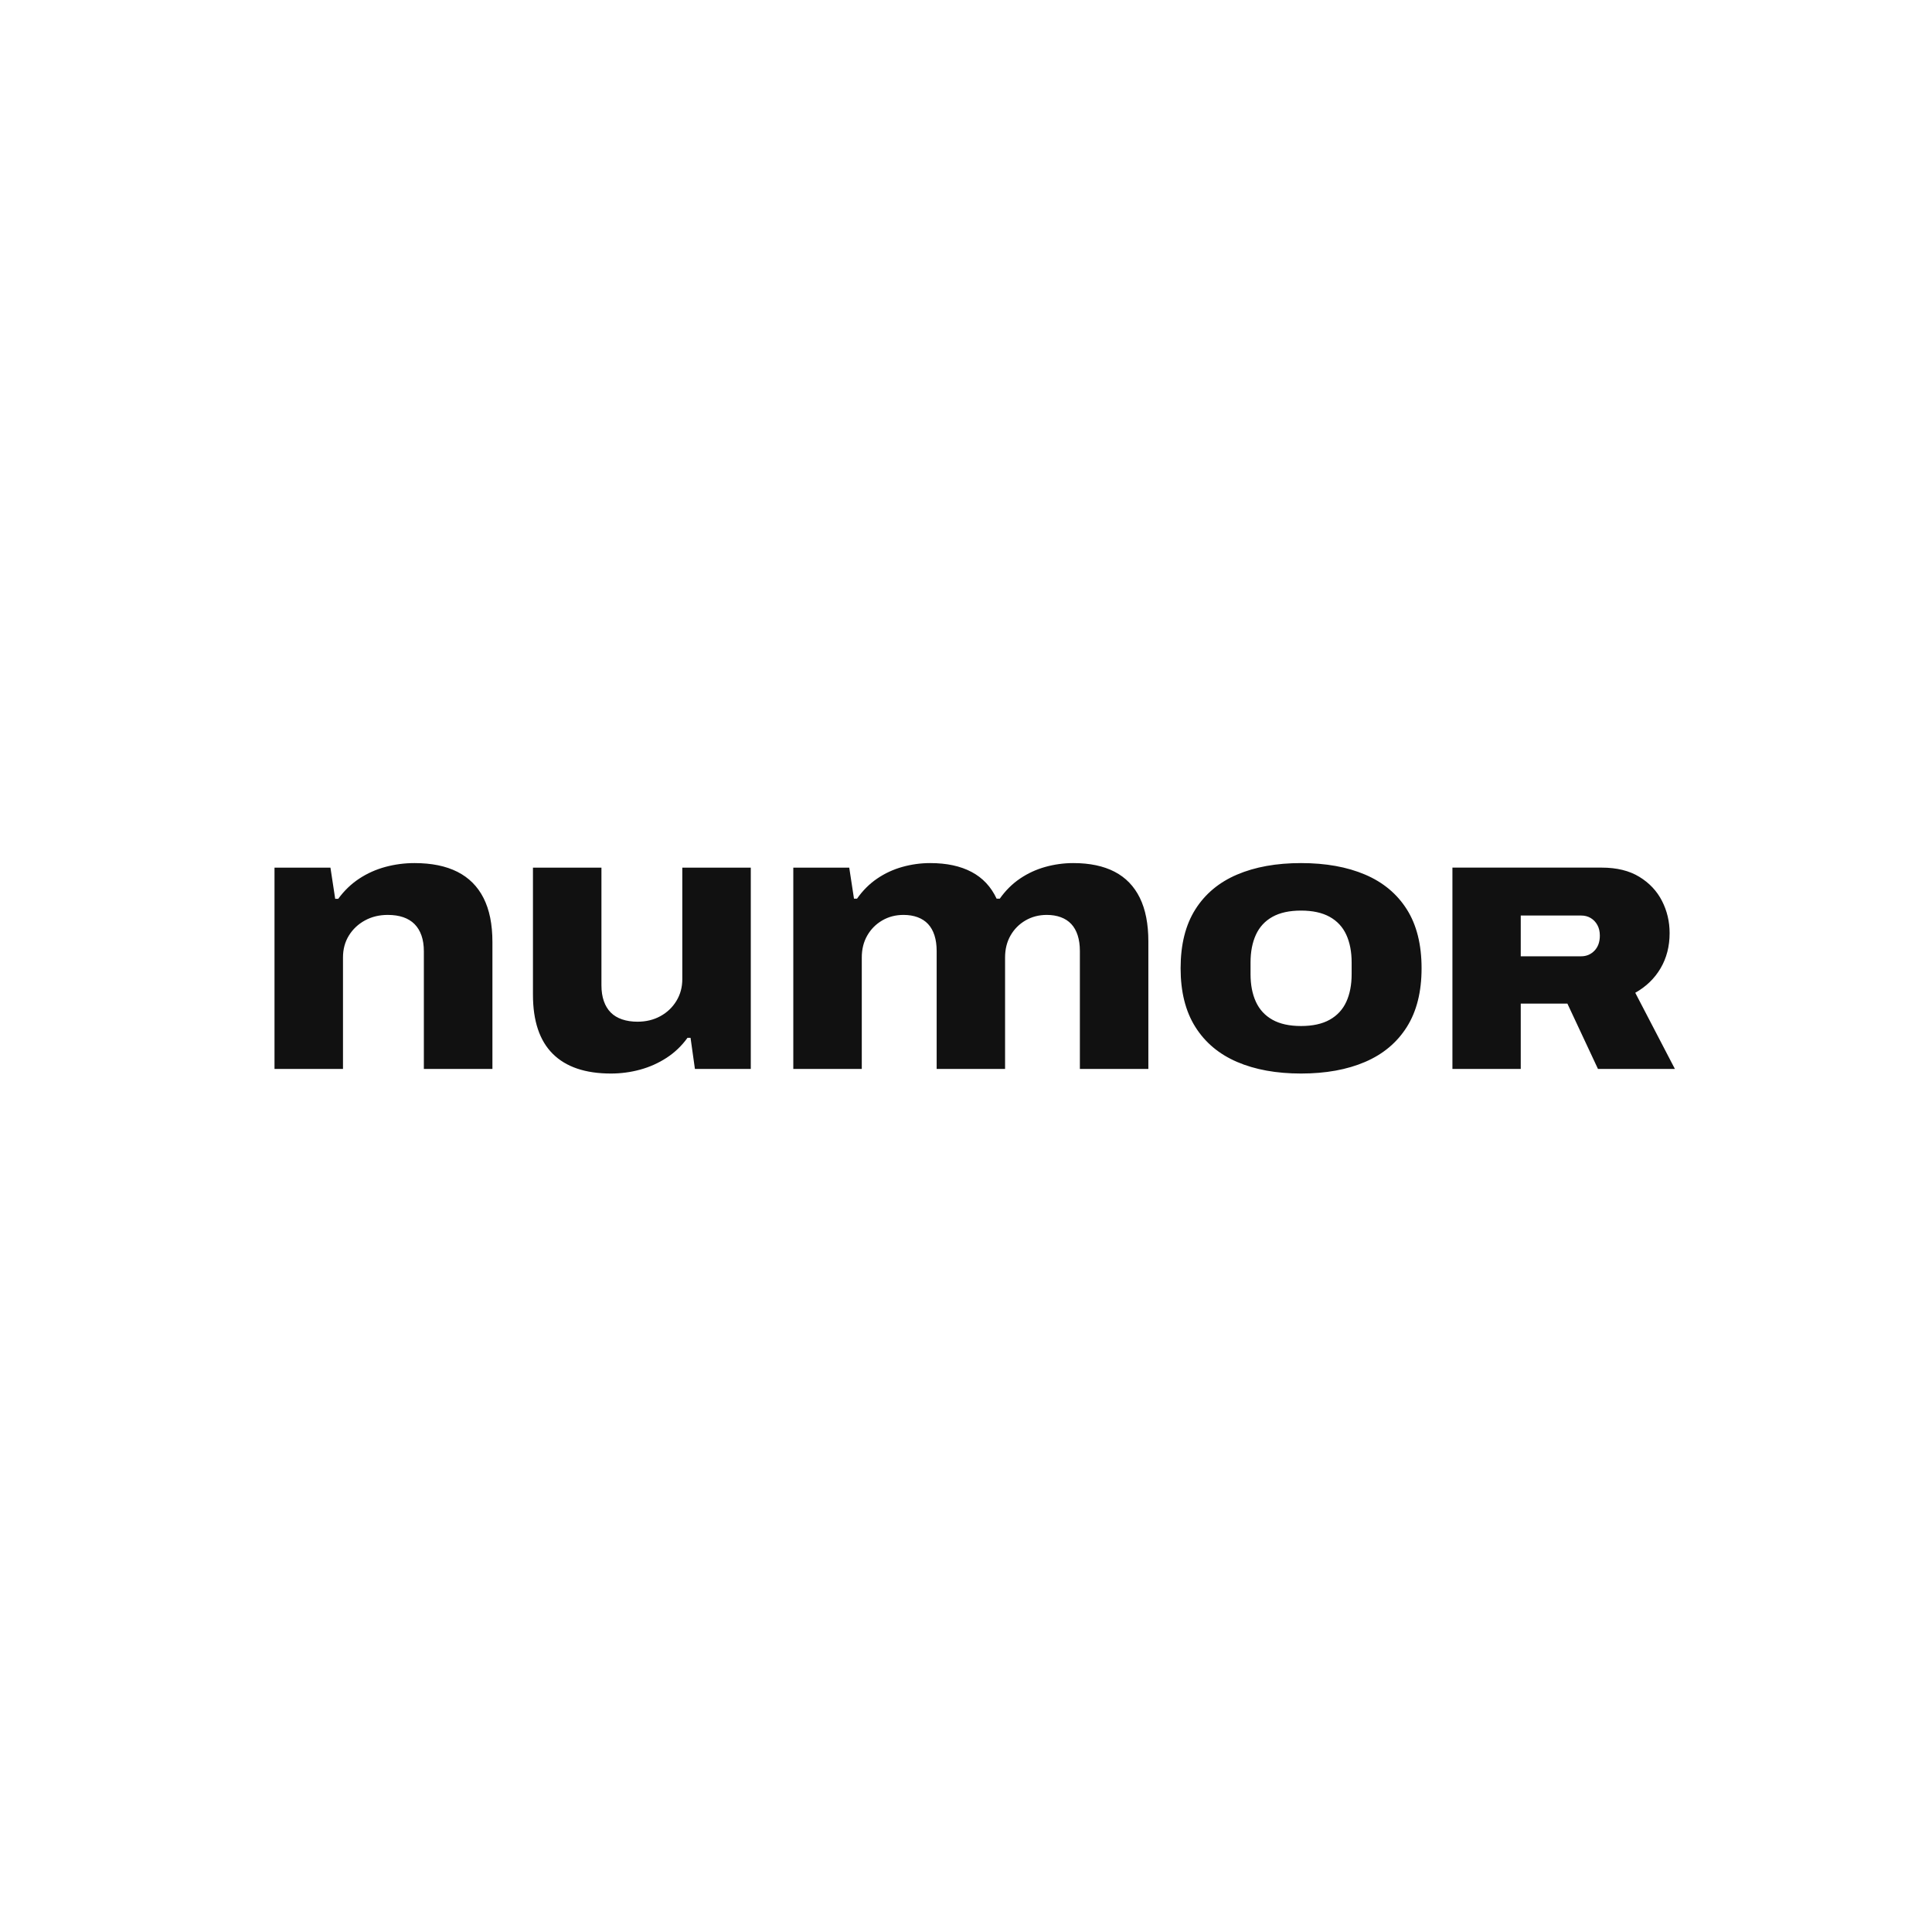
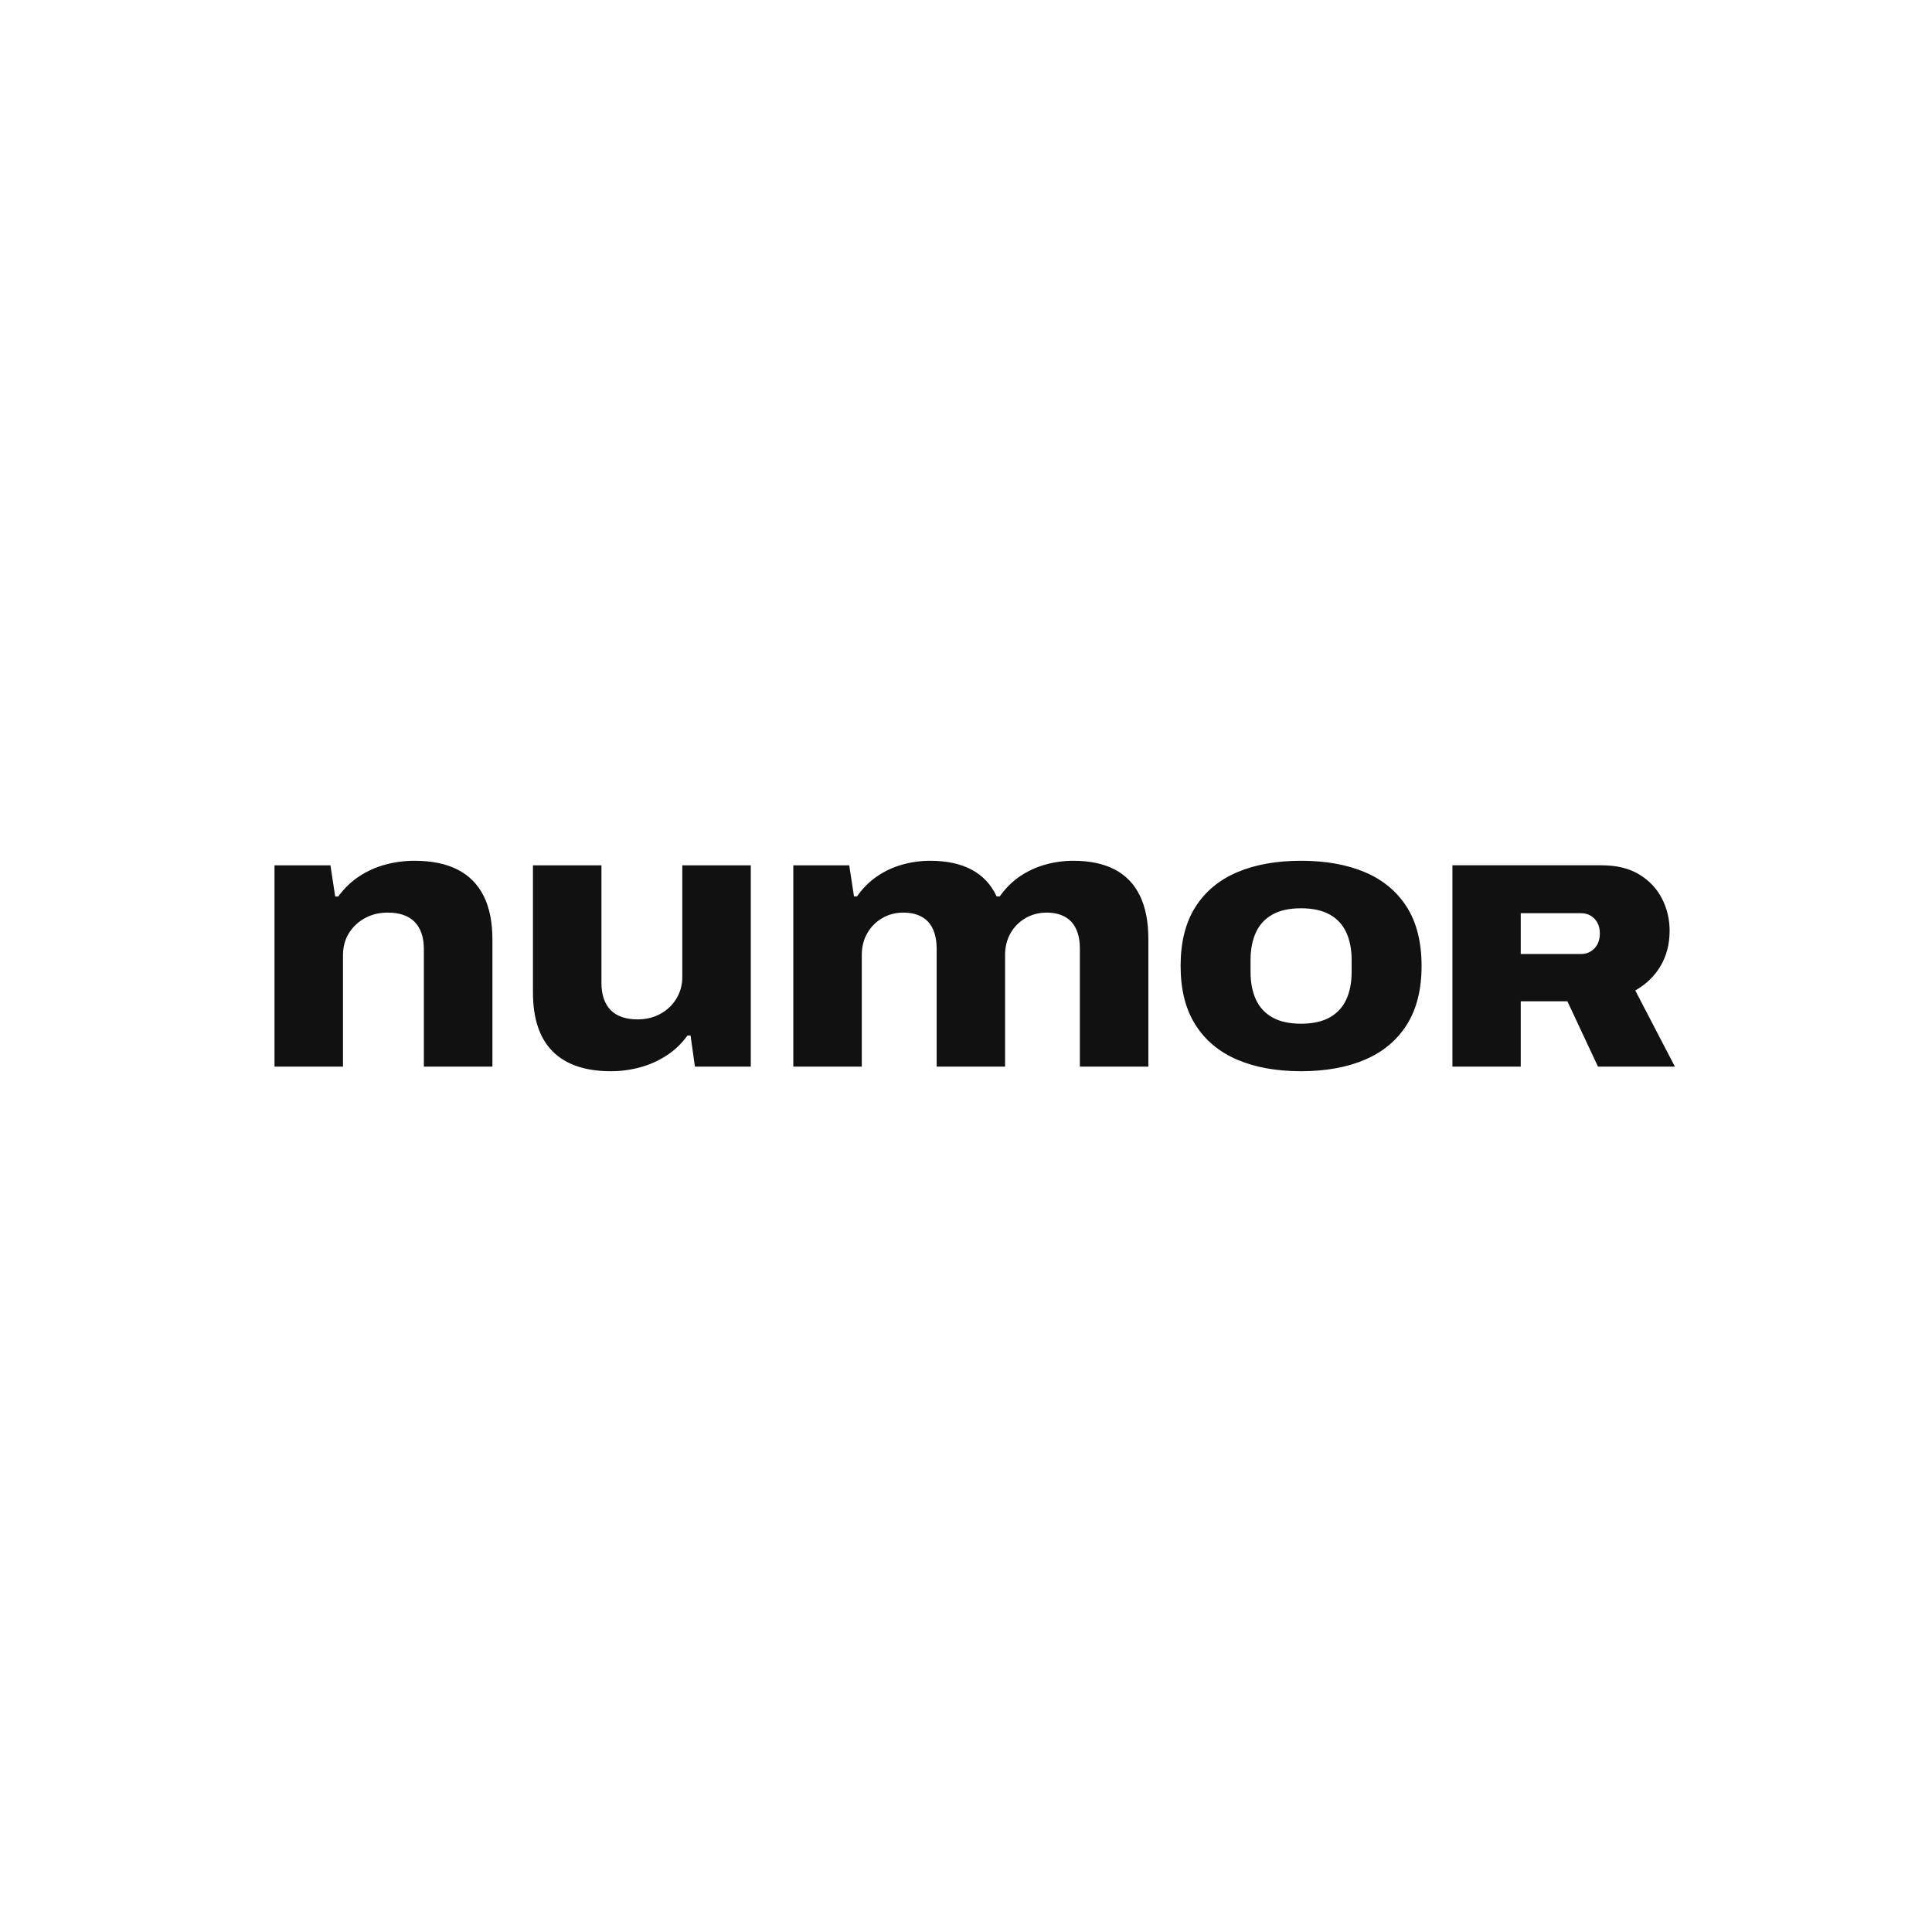
<svg xmlns="http://www.w3.org/2000/svg" viewBox="0 0 6602 6602">
  <rect width="6602" height="6602" fill="#FFFFFF" />
-   <path transform="translate(855.8,3652.8)" fill="#111111" d="M82.239 0.0V-687.839H273.413L289.615 -581.409H299.996Q330.836 -623.472 371.875 -650.429Q412.913 -677.385 461.292 -690.437Q509.671 -703.489 560.558 -703.489Q648.101 -703.489 707.178 -673.644Q766.254 -643.798 796.568 -584.057Q826.883 -524.315 826.883 -434.073V0.0H592.594V-402.15Q592.594 -432.878 584.409 -456.145Q576.225 -479.412 560.767 -494.969Q545.309 -510.527 522.346 -518.456Q499.383 -526.385 469.291 -526.385Q425.751 -526.385 391.213 -507.474Q356.674 -488.564 336.469 -455.975Q316.265 -423.387 316.265 -381.017V0.0Z M1231.733 15.65Q1100.797 15.65 1033.102 -51.702Q965.408 -119.055 965.408 -253.766V-687.839H1199.434V-285.689Q1199.434 -255.376 1207.618 -231.902Q1215.803 -208.427 1231.261 -192.87Q1246.718 -177.312 1270.081 -169.383Q1293.443 -161.454 1322.737 -161.454Q1366.276 -161.454 1400.815 -180.365Q1435.354 -199.276 1455.559 -232.395Q1475.763 -265.514 1475.763 -306.822V-687.839H1709.789V0.0H1518.878L1503.921 -106.43H1493.54Q1463.773 -65.197 1421.99 -38.033Q1380.208 -10.869 1331.535 2.391Q1282.863 15.65 1231.733 15.65Z M1855.053 0.0V-687.839H2046.227L2062.429 -581.824H2072.81Q2101.931 -623.472 2141.494 -650.429Q2181.056 -677.385 2227.813 -690.437Q2274.569 -703.489 2322.979 -703.489Q2407.107 -703.489 2464.239 -673.208Q2521.37 -642.926 2549.823 -581.824H2560.587Q2589.951 -623.472 2629.691 -650.429Q2669.431 -677.385 2716.374 -690.437Q2763.318 -703.489 2811.819 -703.489Q2896.005 -703.489 2952.963 -673.907Q3009.922 -644.325 3039.14 -584.846Q3068.358 -525.368 3068.358 -435.652V0.0H2834.332V-402.94Q2834.332 -433.404 2826.8 -456.671Q2819.267 -479.938 2804.962 -495.232Q2790.657 -510.527 2769.306 -518.456Q2747.956 -526.385 2721.381 -526.385Q2680.945 -526.385 2648.474 -507.474Q2616.003 -488.564 2597.365 -455.975Q2578.728 -423.387 2578.728 -381.017V0.0H2344.945V-402.94Q2344.945 -433.404 2337.413 -456.671Q2329.881 -479.938 2315.575 -495.232Q2301.27 -510.527 2279.92 -518.456Q2258.569 -526.385 2231.752 -526.385Q2191.315 -526.385 2158.92 -507.474Q2126.525 -488.564 2107.802 -455.975Q2089.078 -423.387 2089.078 -381.017V0.0Z M3590.064 15.65Q3463.79 15.65 3371.521 -23.986Q3279.252 -63.621 3228.907 -143.506Q3178.563 -223.39 3178.563 -344.041Q3178.563 -465.613 3228.907 -545.228Q3279.252 -624.844 3371.521 -664.166Q3463.79 -703.489 3590.064 -703.489Q3716.601 -703.489 3808.946 -664.166Q3901.291 -624.844 3951.635 -545.228Q4001.98 -465.613 4001.98 -344.041Q4001.98 -223.39 3951.635 -143.506Q3901.291 -63.621 3808.946 -23.986Q3716.601 15.65 3590.064 15.65ZM3590.064 -146.7Q3649.596 -146.7 3688.012 -168.177Q3726.428 -189.655 3744.717 -229.441Q3763.005 -269.227 3763.005 -323.903V-363.764Q3763.005 -418.683 3744.717 -458.555Q3726.428 -498.427 3688.012 -519.783Q3649.596 -541.139 3590.064 -541.139Q3530.532 -541.139 3492.323 -519.783Q3454.115 -498.427 3435.826 -458.555Q3417.537 -418.683 3417.537 -363.764V-323.903Q3417.537 -269.227 3435.826 -229.441Q3454.115 -189.655 3492.323 -168.177Q3530.532 -146.7 3590.064 -146.7Z M4107.392 0V-688H4617.588Q4694.588 -688.0 4746.088 -656.52Q4797.588 -625.04 4823.588 -574.08Q4849.588 -523.12 4849.588 -464.16Q4849.588 -396.72 4818.828 -344.26Q4788.068 -291.8 4732.189 -260.32L4867.668 0.0H4604.789L4500.269 -223.32H4340.871V0.0ZM4340.871 -384.96H4547.229Q4574.189 -384.96 4592.669 -404.02Q4611.149 -423.08 4611.149 -455.64Q4611.149 -476.64 4602.669 -491.92Q4594.189 -507.2 4579.949 -515.74Q4565.709 -524.28 4547.229 -524.28H4340.871Z" />
+   <path transform="translate(855.8,3644.9)" fill="#111111" d="M82.239 0.0V-687.839H273.413L289.615 -581.409H299.996Q330.836 -623.472 371.875 -650.429Q412.913 -677.385 461.292 -690.437Q509.671 -703.489 560.558 -703.489Q648.101 -703.489 707.178 -673.644Q766.254 -643.798 796.568 -584.057Q826.883 -524.315 826.883 -434.073V0.0H592.594V-402.15Q592.594 -432.878 584.409 -456.145Q576.225 -479.412 560.767 -494.969Q545.309 -510.527 522.346 -518.456Q499.383 -526.385 469.291 -526.385Q425.751 -526.385 391.213 -507.474Q356.674 -488.564 336.469 -455.975Q316.265 -423.387 316.265 -381.017V0.0Z M1231.733 15.65Q1100.797 15.65 1033.102 -51.702Q965.408 -119.055 965.408 -253.766V-687.839H1199.434V-285.689Q1199.434 -255.376 1207.618 -231.902Q1215.803 -208.427 1231.261 -192.87Q1246.718 -177.312 1270.081 -169.383Q1293.443 -161.454 1322.737 -161.454Q1366.276 -161.454 1400.815 -180.365Q1435.354 -199.276 1455.559 -232.395Q1475.763 -265.514 1475.763 -306.822V-687.839H1709.789V0.0H1518.878L1503.921 -106.43H1493.54Q1463.773 -65.197 1421.99 -38.033Q1380.208 -10.869 1331.535 2.391Q1282.863 15.65 1231.733 15.65Z M1855.053 0.0V-687.839H2046.227L2062.429 -581.824H2072.81Q2101.931 -623.472 2141.494 -650.429Q2181.056 -677.385 2227.813 -690.437Q2274.569 -703.489 2322.979 -703.489Q2407.107 -703.489 2464.239 -673.208Q2521.37 -642.926 2549.823 -581.824H2560.587Q2589.951 -623.472 2629.691 -650.429Q2669.431 -677.385 2716.374 -690.437Q2763.318 -703.489 2811.819 -703.489Q2896.005 -703.489 2952.963 -673.907Q3009.922 -644.325 3039.14 -584.846Q3068.358 -525.368 3068.358 -435.652V0.0H2834.332V-402.94Q2834.332 -433.404 2826.8 -456.671Q2819.267 -479.938 2804.962 -495.232Q2790.657 -510.527 2769.306 -518.456Q2747.956 -526.385 2721.381 -526.385Q2680.945 -526.385 2648.474 -507.474Q2616.003 -488.564 2597.365 -455.975Q2578.728 -423.387 2578.728 -381.017V0.0H2344.945V-402.94Q2344.945 -433.404 2337.413 -456.671Q2329.881 -479.938 2315.575 -495.232Q2301.27 -510.527 2279.92 -518.456Q2258.569 -526.385 2231.752 -526.385Q2191.315 -526.385 2158.92 -507.474Q2126.525 -488.564 2107.802 -455.975Q2089.078 -423.387 2089.078 -381.017V0.0Z M3590.064 15.65Q3463.79 15.65 3371.521 -23.986Q3279.252 -63.621 3228.907 -143.506Q3178.563 -223.39 3178.563 -344.041Q3178.563 -465.613 3228.907 -545.228Q3279.252 -624.844 3371.521 -664.166Q3463.79 -703.489 3590.064 -703.489Q3716.601 -703.489 3808.946 -664.166Q3901.291 -624.844 3951.635 -545.228Q4001.98 -465.613 4001.98 -344.041Q4001.98 -223.39 3951.635 -143.506Q3901.291 -63.621 3808.946 -23.986Q3716.601 15.65 3590.064 15.65ZM3590.064 -146.7Q3649.596 -146.7 3688.012 -168.177Q3726.428 -189.655 3744.717 -229.441Q3763.005 -269.227 3763.005 -323.903V-363.764Q3763.005 -418.683 3744.717 -458.555Q3726.428 -498.427 3688.012 -519.783Q3649.596 -541.139 3590.064 -541.139Q3530.532 -541.139 3492.323 -519.783Q3454.115 -498.427 3435.826 -458.555Q3417.537 -418.683 3417.537 -363.764V-323.903Q3417.537 -269.227 3435.826 -229.441Q3454.115 -189.655 3492.323 -168.177Q3530.532 -146.7 3590.064 -146.7Z M4107.392 0V-688H4617.588Q4694.588 -688.0 4746.088 -656.52Q4797.588 -625.04 4823.588 -574.08Q4849.588 -523.12 4849.588 -464.16Q4849.588 -396.72 4818.828 -344.26Q4788.068 -291.8 4732.189 -260.32L4867.668 0.0H4604.789L4500.269 -223.32H4340.871V0.0ZM4340.871 -384.96H4547.229Q4574.189 -384.96 4592.669 -404.02Q4611.149 -423.08 4611.149 -455.64Q4611.149 -476.64 4602.669 -491.92Q4594.189 -507.2 4579.949 -515.74Q4565.709 -524.28 4547.229 -524.28H4340.871Z" />
</svg>
